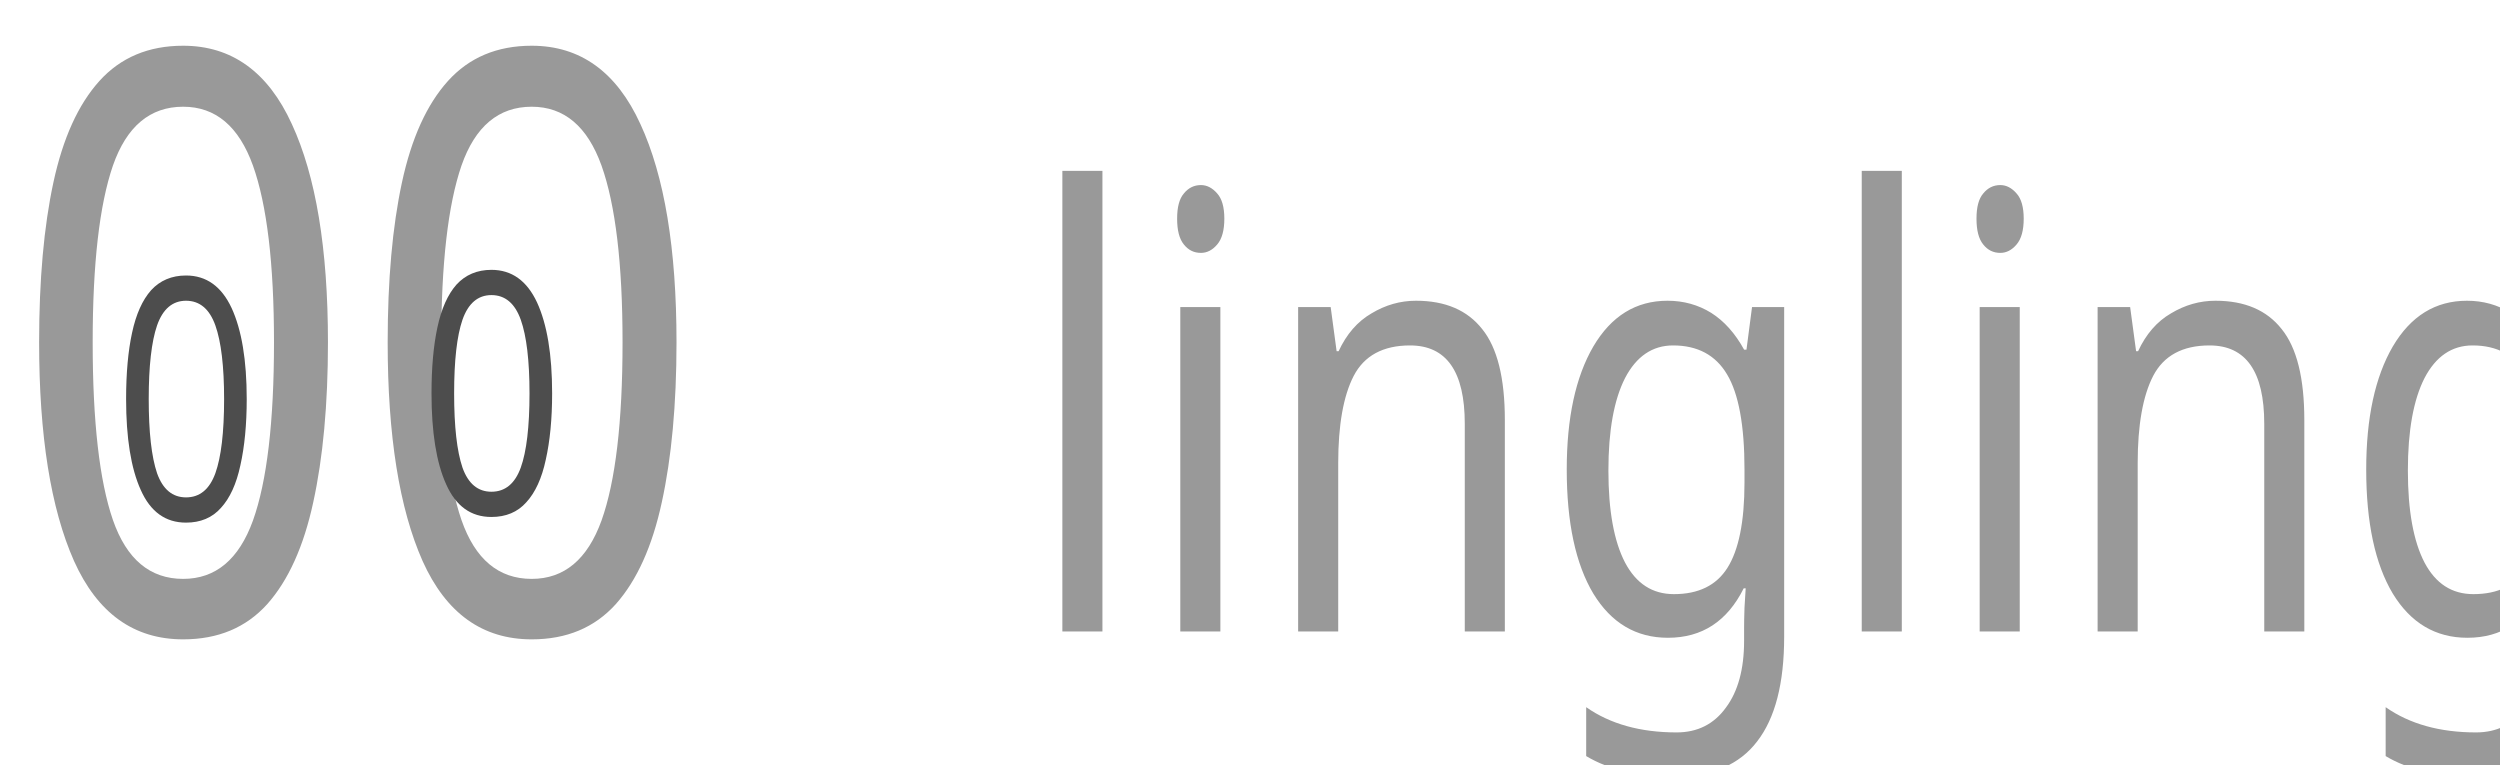
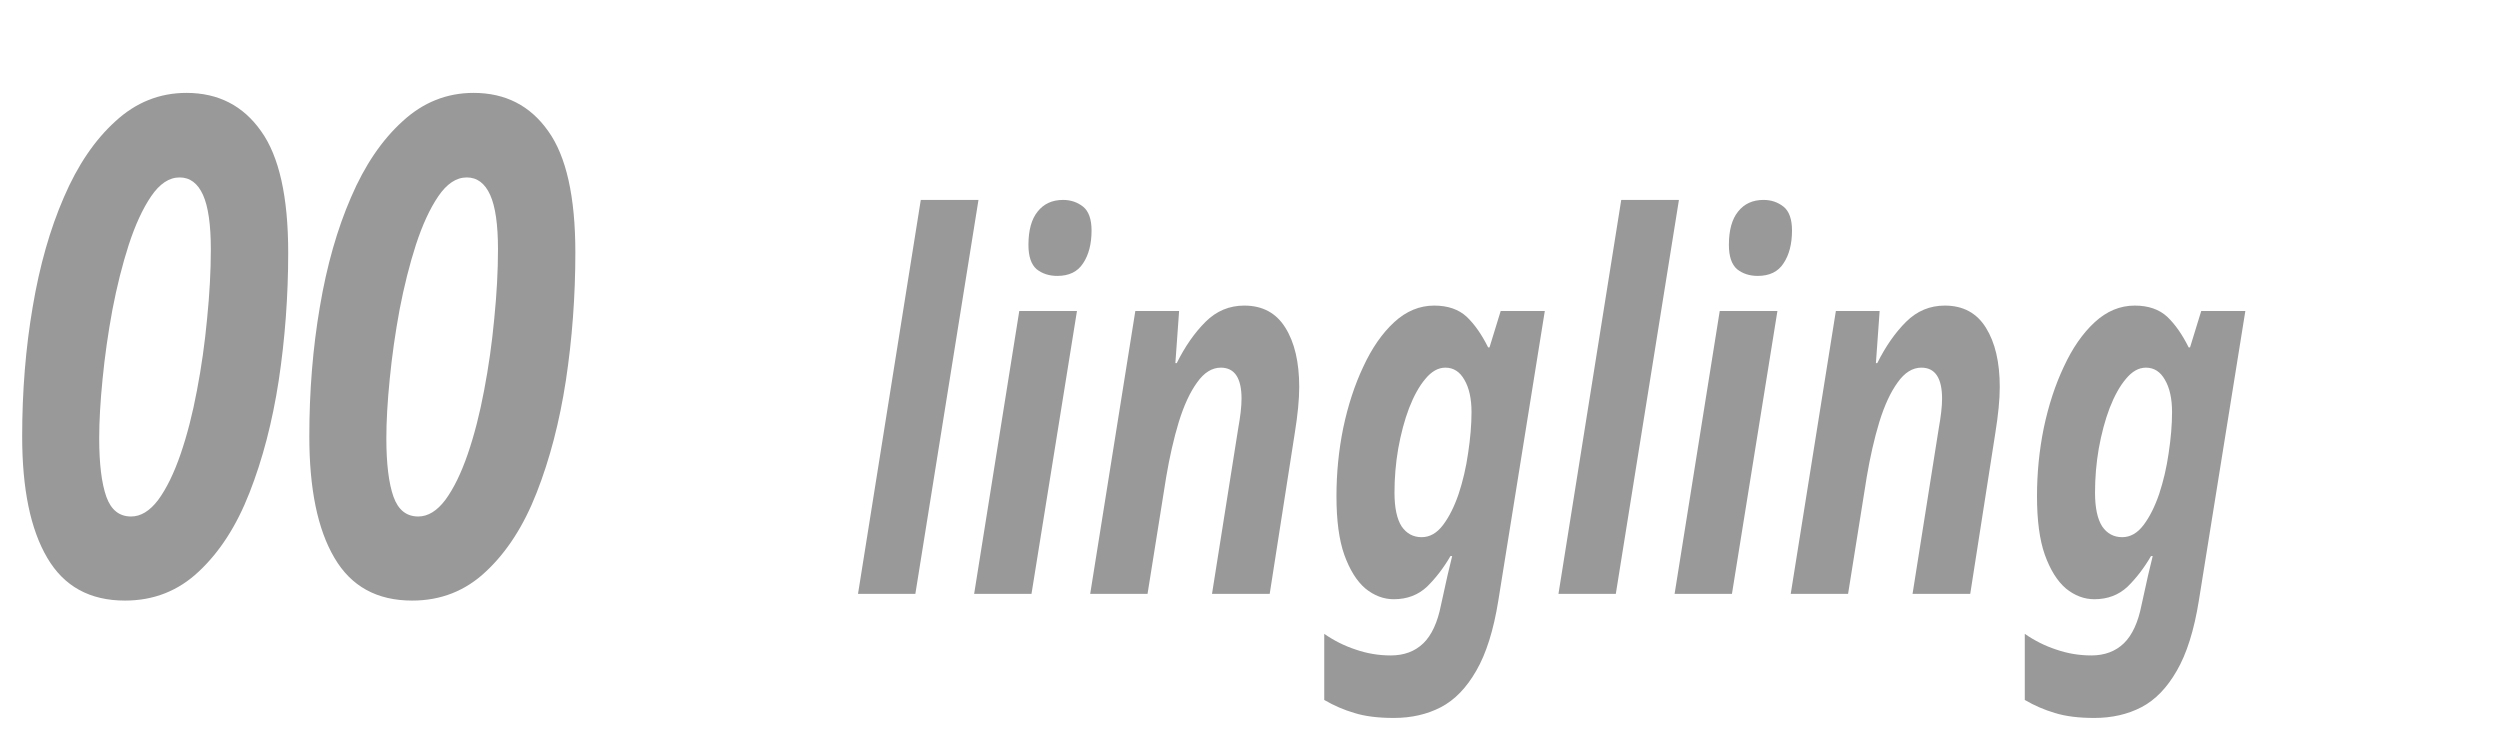
- <svg xmlns="http://www.w3.org/2000/svg" width="85.524" height="26.153" id="svg2985" version="1.1">
+ <svg xmlns="http://www.w3.org/2000/svg" width="100" height="30" id="svg2985" version="1.1">
  <defs id="defs2987" />
-   <g id="layer1" transform="translate(-15.48899,-7.811449)">
-     <text xml:space="preserve" style="font-size:16.117px;font-style:normal;font-variant:normal;font-weight:normal;font-stretch:normal;line-height:125%;letter-spacing:0px;word-spacing:0px;fill:#cccccc;fill-opacity:1;stroke:none;font-family:Kingthings Conundrum;-inkscape-font-specification:Kingthings Conundrum" x="18.201" y="25.552" id="text2993-0" transform="scale(0.8686731,1.151181)">
-       <tspan id="tspan2995-5" x="18.201" y="25.552" style="font-size:24px;font-style:normal;font-variant:normal;font-weight:normal;font-stretch:normal;fill:#999999;font-family:Gruppo;-inkscape-font-specification:Gruppo">00  <tspan style="font-size:18px;fill:#999999" id="tspan29574">lingling</tspan>
+   <g id="layer1" transform="translate(-15.48899,-3.964843)">
+     <text xml:space="preserve" style="font-size:16.117px;font-style:normal;font-variant:normal;font-weight:normal;font-stretch:normal;line-height:125%;letter-spacing:0px;word-spacing:0px;fill:#cccccc;fill-opacity:1;stroke:none;font-family:Kingthings Conundrum;-inkscape-font-specification:Kingthings Conundrum" x="18.084" y="24.078" id="text2993-0" transform="scale(0.8686731,1.151181)">
+       <tspan id="tspan2995-5" x="18.084" y="24.078" style="font-size:24px;font-style:italic;font-variant:normal;font-weight:bold;font-stretch:normal;fill:#999999;font-family:Dancing Script;-inkscape-font-specification:Dancing Script Bold Italic">00  <tspan style="font-size:18px;font-style:italic;font-variant:normal;font-weight:bold;font-stretch:normal;fill:#999999;font-family:Dancing Script;-inkscape-font-specification:Dancing Script Bold Italic" id="tspan29574">lingling</tspan>
      </tspan>
-     </text>
-     <text xml:space="preserve" style="font-size:16.117px;font-style:normal;font-variant:normal;font-weight:normal;font-stretch:normal;line-height:125%;letter-spacing:0px;word-spacing:0px;fill:#cccccc;fill-opacity:1;stroke:none;font-family:Kingthings Conundrum;-inkscape-font-specification:Kingthings Conundrum" x="34.34" y="22.053" id="text2993-0-9" transform="scale(0.8686731,1.151181)">
-       <tspan id="tspan2995-5-6" x="34.34" y="22.053" style="font-size:10px;font-style:normal;font-variant:normal;font-weight:normal;font-stretch:normal;fill:#4d4d4d;font-family:Gruppo;-inkscape-font-specification:Gruppo">0</tspan>
-     </text>
-     <text xml:space="preserve" style="font-size:16.117px;font-style:normal;font-variant:normal;font-weight:normal;font-stretch:normal;line-height:125%;letter-spacing:0px;word-spacing:0px;fill:#cccccc;fill-opacity:1;stroke:none;font-family:Kingthings Conundrum;-inkscape-font-specification:Kingthings Conundrum" x="22.313" y="22.221" id="text2993-0-9-9" transform="scale(0.8686731,1.151181)">
-       <tspan id="tspan2995-5-6-8" x="22.313" y="22.221" style="font-size:10px;font-style:normal;font-variant:normal;font-weight:normal;font-stretch:normal;fill:#4d4d4d;font-family:Gruppo;-inkscape-font-specification:Gruppo">0</tspan>
    </text>
  </g>
</svg>
